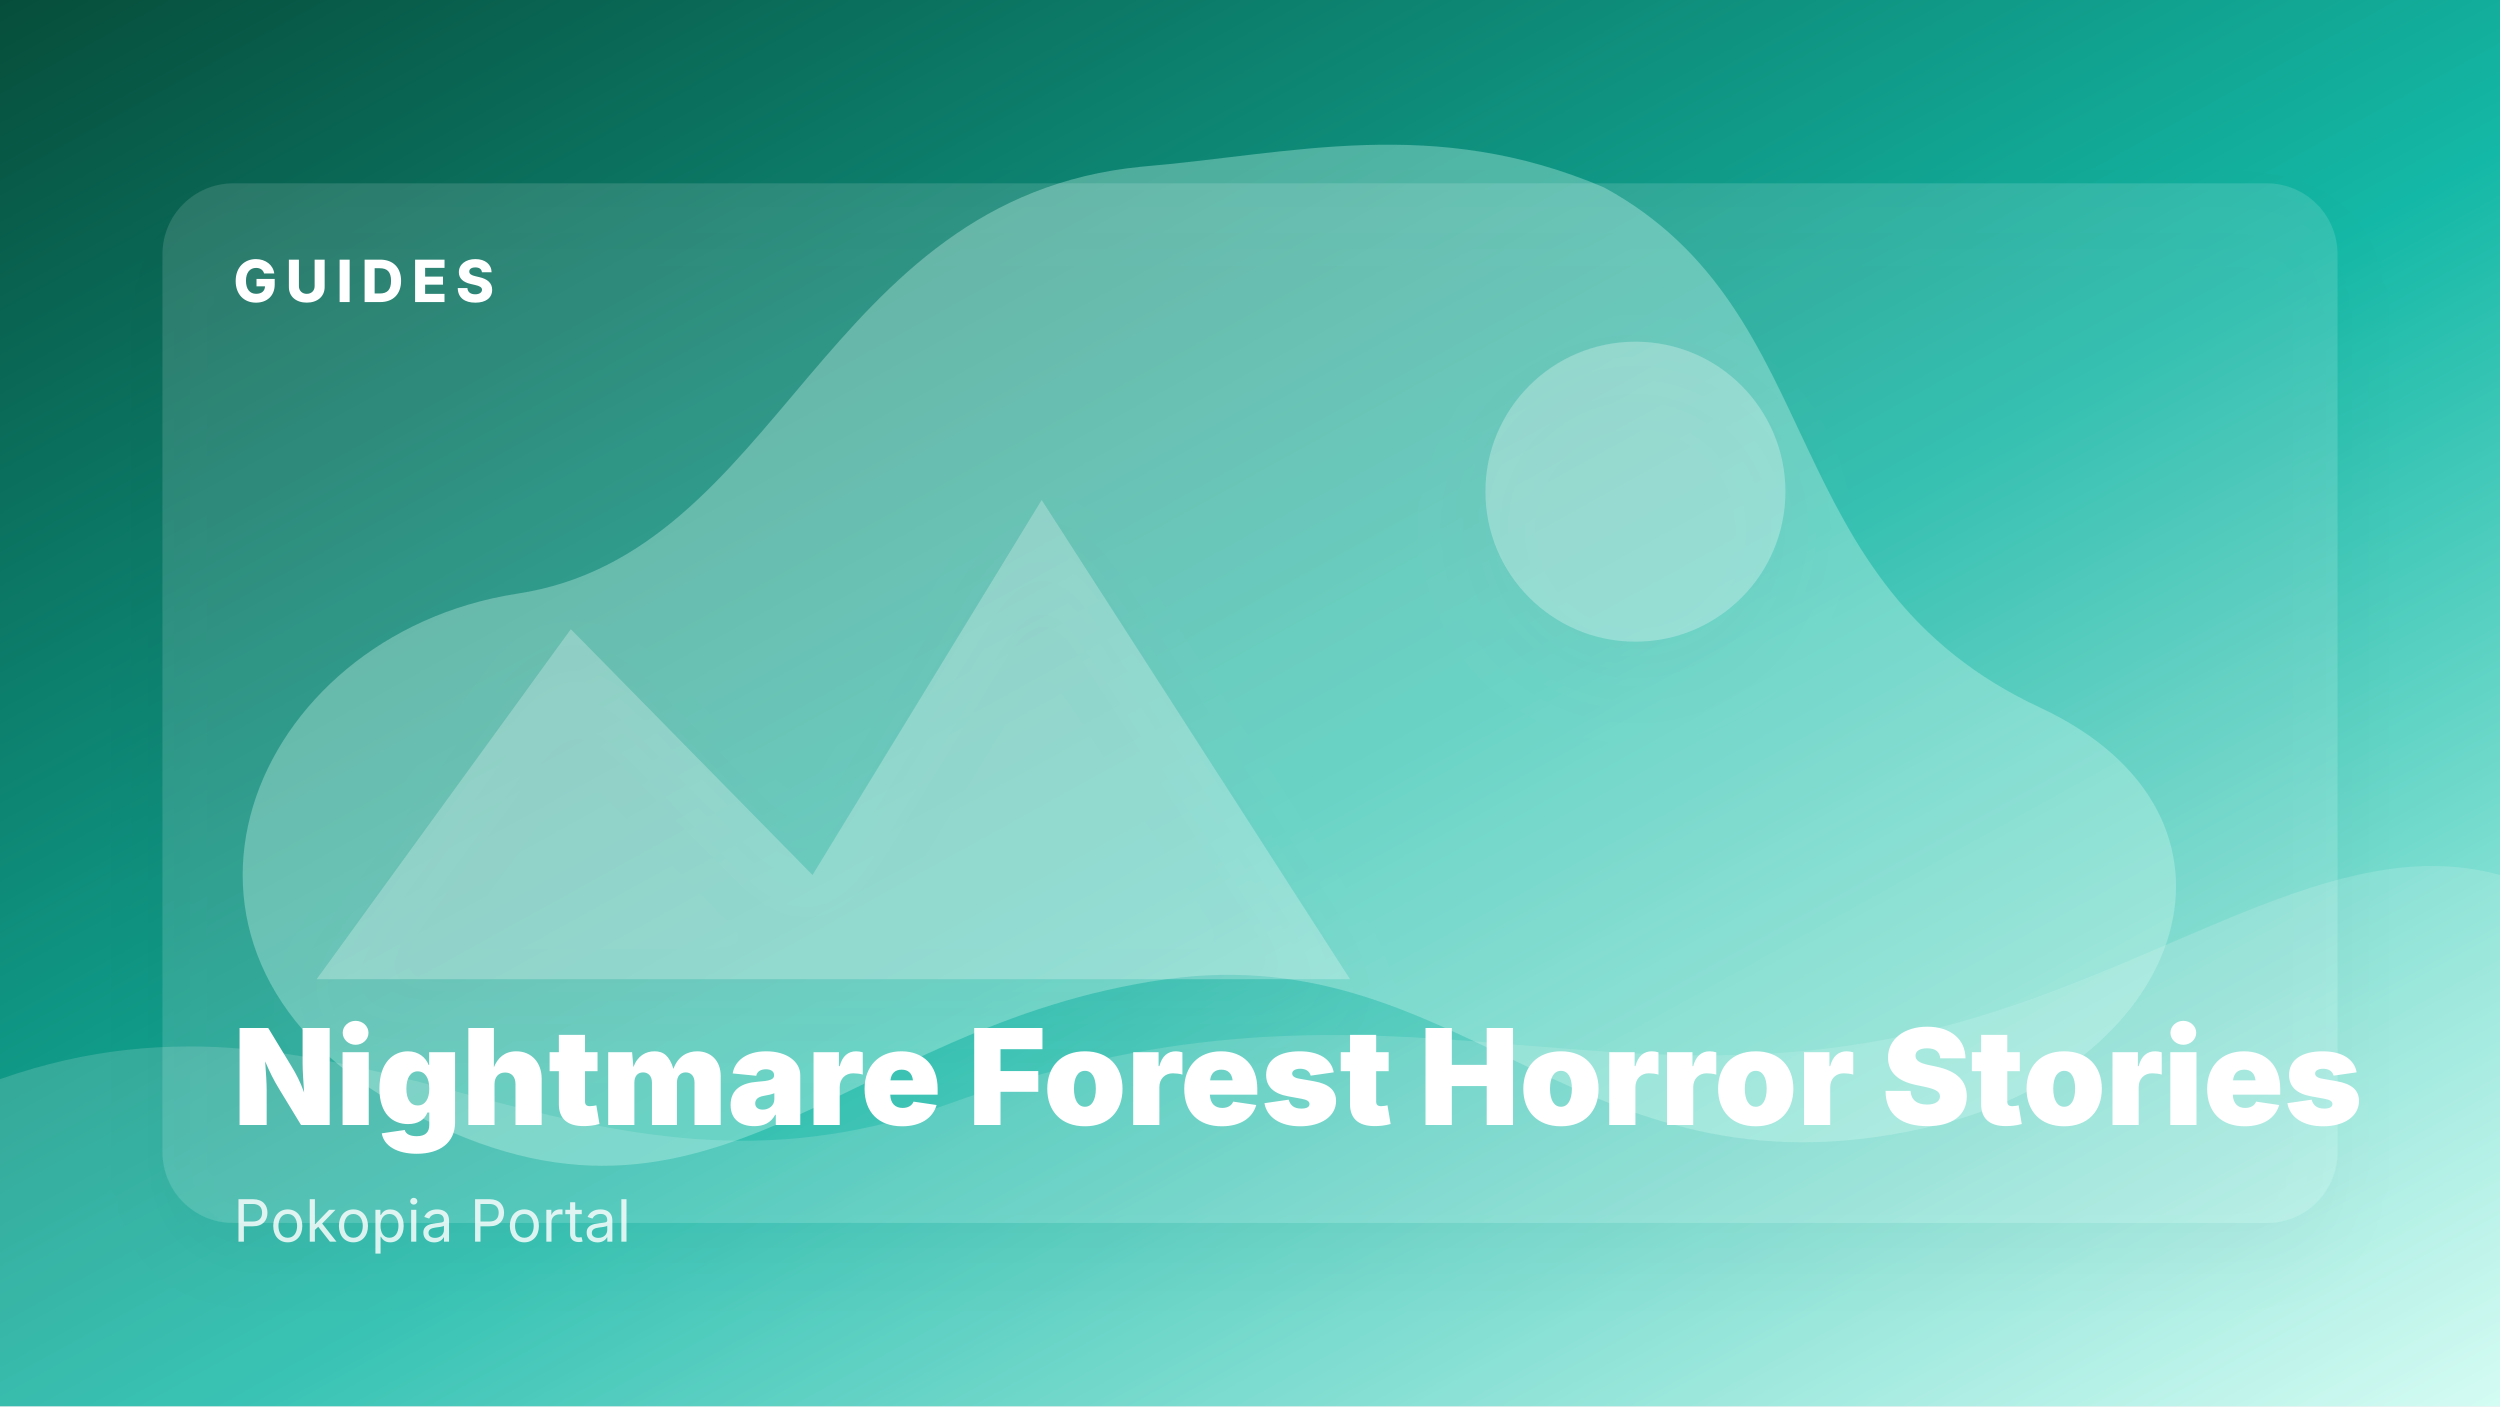
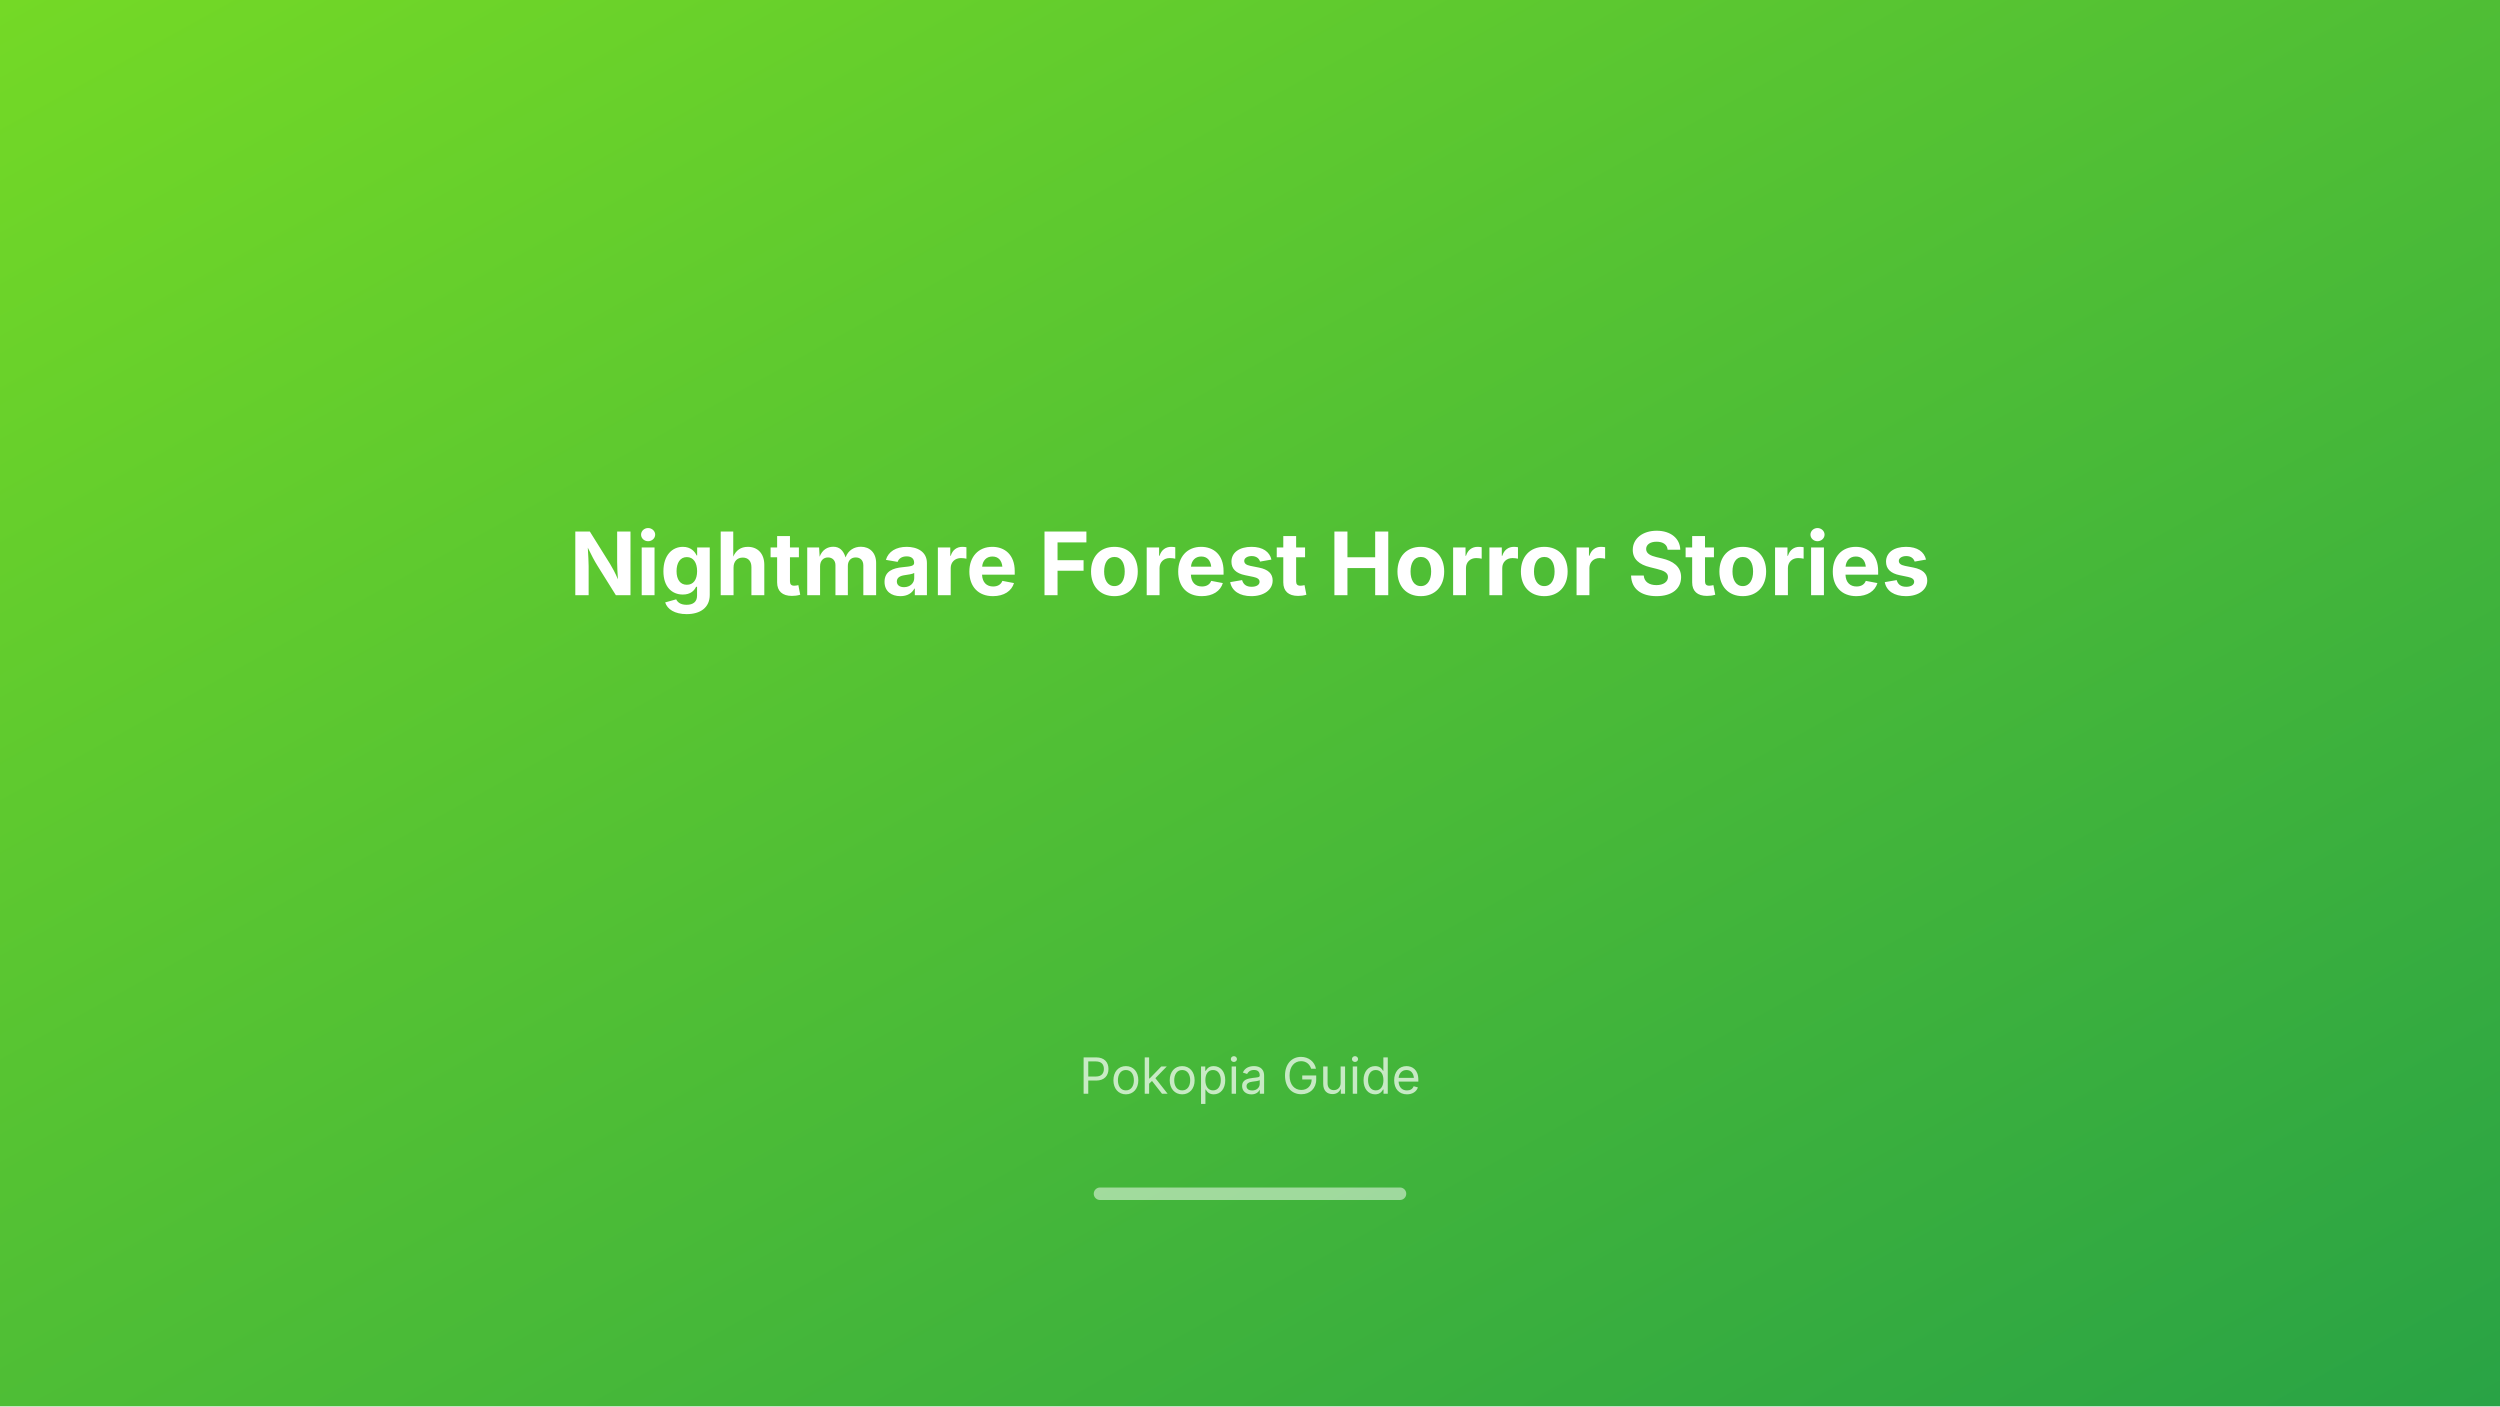
- <svg xmlns="http://www.w3.org/2000/svg" width="1200" height="675" viewBox="0 0 1200 675" role="img" aria-label="Nightmare Forest Horror Stories">
+ <svg xmlns="http://www.w3.org/2000/svg" width="800" height="450">
  <defs>
-     <linearGradient id="bg" x1="0" y1="0" x2="1" y2="1">
-       <stop offset="0" stop-color="#064e3b" />
-       <stop offset=".55" stop-color="#14b8a6" />
-       <stop offset="1" stop-color="#ccfbf1" />
+     <linearGradient id="bg" x1="0%" y1="0%" x2="100%" y2="100%">
+       <stop offset="0%" style="stop-color:hsl(94,70%,50%);stop-opacity:1" />
+       <stop offset="100%" style="stop-color:hsl(134,60%,40%);stop-opacity:1" />
    </linearGradient>
-     <filter id="soft" x="-20%" y="-20%" width="140%" height="140%">
-       <feDropShadow dx="0" dy="18" stdDeviation="18" flood-color="#000" flood-opacity=".22" />
-     </filter>
  </defs>
-   <rect width="1200" height="675" fill="url(#bg)" />
-   <path d="M0 518 C170 458 278 594 455 530 C658 456 760 535 928 494 C1040 466 1120 398 1200 420 L1200 675 L0 675Z" fill="#ffffff" opacity=".16" />
-   <path d="M770 90 C880 150 850 280 980 340 C1090 392 1050 510 930 540 C760 582 705 450 560 470 C402 492 340 615 190 530 C58 455 120 305 248 285 C375 266 394 95 548 80 C620 74 688 55 770 90Z" fill="#ccfbf1" opacity=".34" />
-   <g filter="url(#soft)">
-     <rect x="78" y="88" width="1044" height="499" rx="34" fill="#ffffff" opacity=".13" />
-     <path d="M152 470 L274 302 L390 420 L500 240 L648 470Z" fill="#ffffff" opacity=".26" />
-     <circle cx="785" cy="236" r="72" fill="#ffffff" opacity=".28" />
-   </g>
-   <text x="112" y="145" fill="#fff" font-family="Inter,Segoe UI,Arial,sans-serif" font-size="28" font-weight="800" letter-spacing="4">GUIDES</text>
-   <text x="112" y="540" fill="#fff" font-family="Inter,Segoe UI,Arial,sans-serif" font-size="64" font-weight="900">Nightmare Forest Horror Stories</text>
-   <text x="112" y="596" fill="#fff" opacity=".82" font-family="Inter,Segoe UI,Arial,sans-serif" font-size="28">Pokopia Portal</text>
+   <rect width="800" height="450" fill="url(#bg)" />
+   <text x="400" y="180" font-family="system-ui, -apple-system, sans-serif" font-size="28" font-weight="bold" fill="white" text-anchor="middle" dominant-baseline="middle">
+     Nightmare Forest Horror Stories
+   </text>
+   <text x="400" y="230" font-family="system-ui, -apple-system, sans-serif" font-size="22" fill="rgba(255,255,255,0.9)" text-anchor="middle" dominant-baseline="middle">
+     
+   </text>
+   <text x="400" y="350" font-family="system-ui, -apple-system, sans-serif" font-size="16" fill="rgba(255,255,255,0.7)" text-anchor="middle">
+     Pokopia Guide
+   </text>
+   <rect x="350" y="380" width="100" height="4" rx="2" fill="rgba(255,255,255,0.5)" />
</svg>
